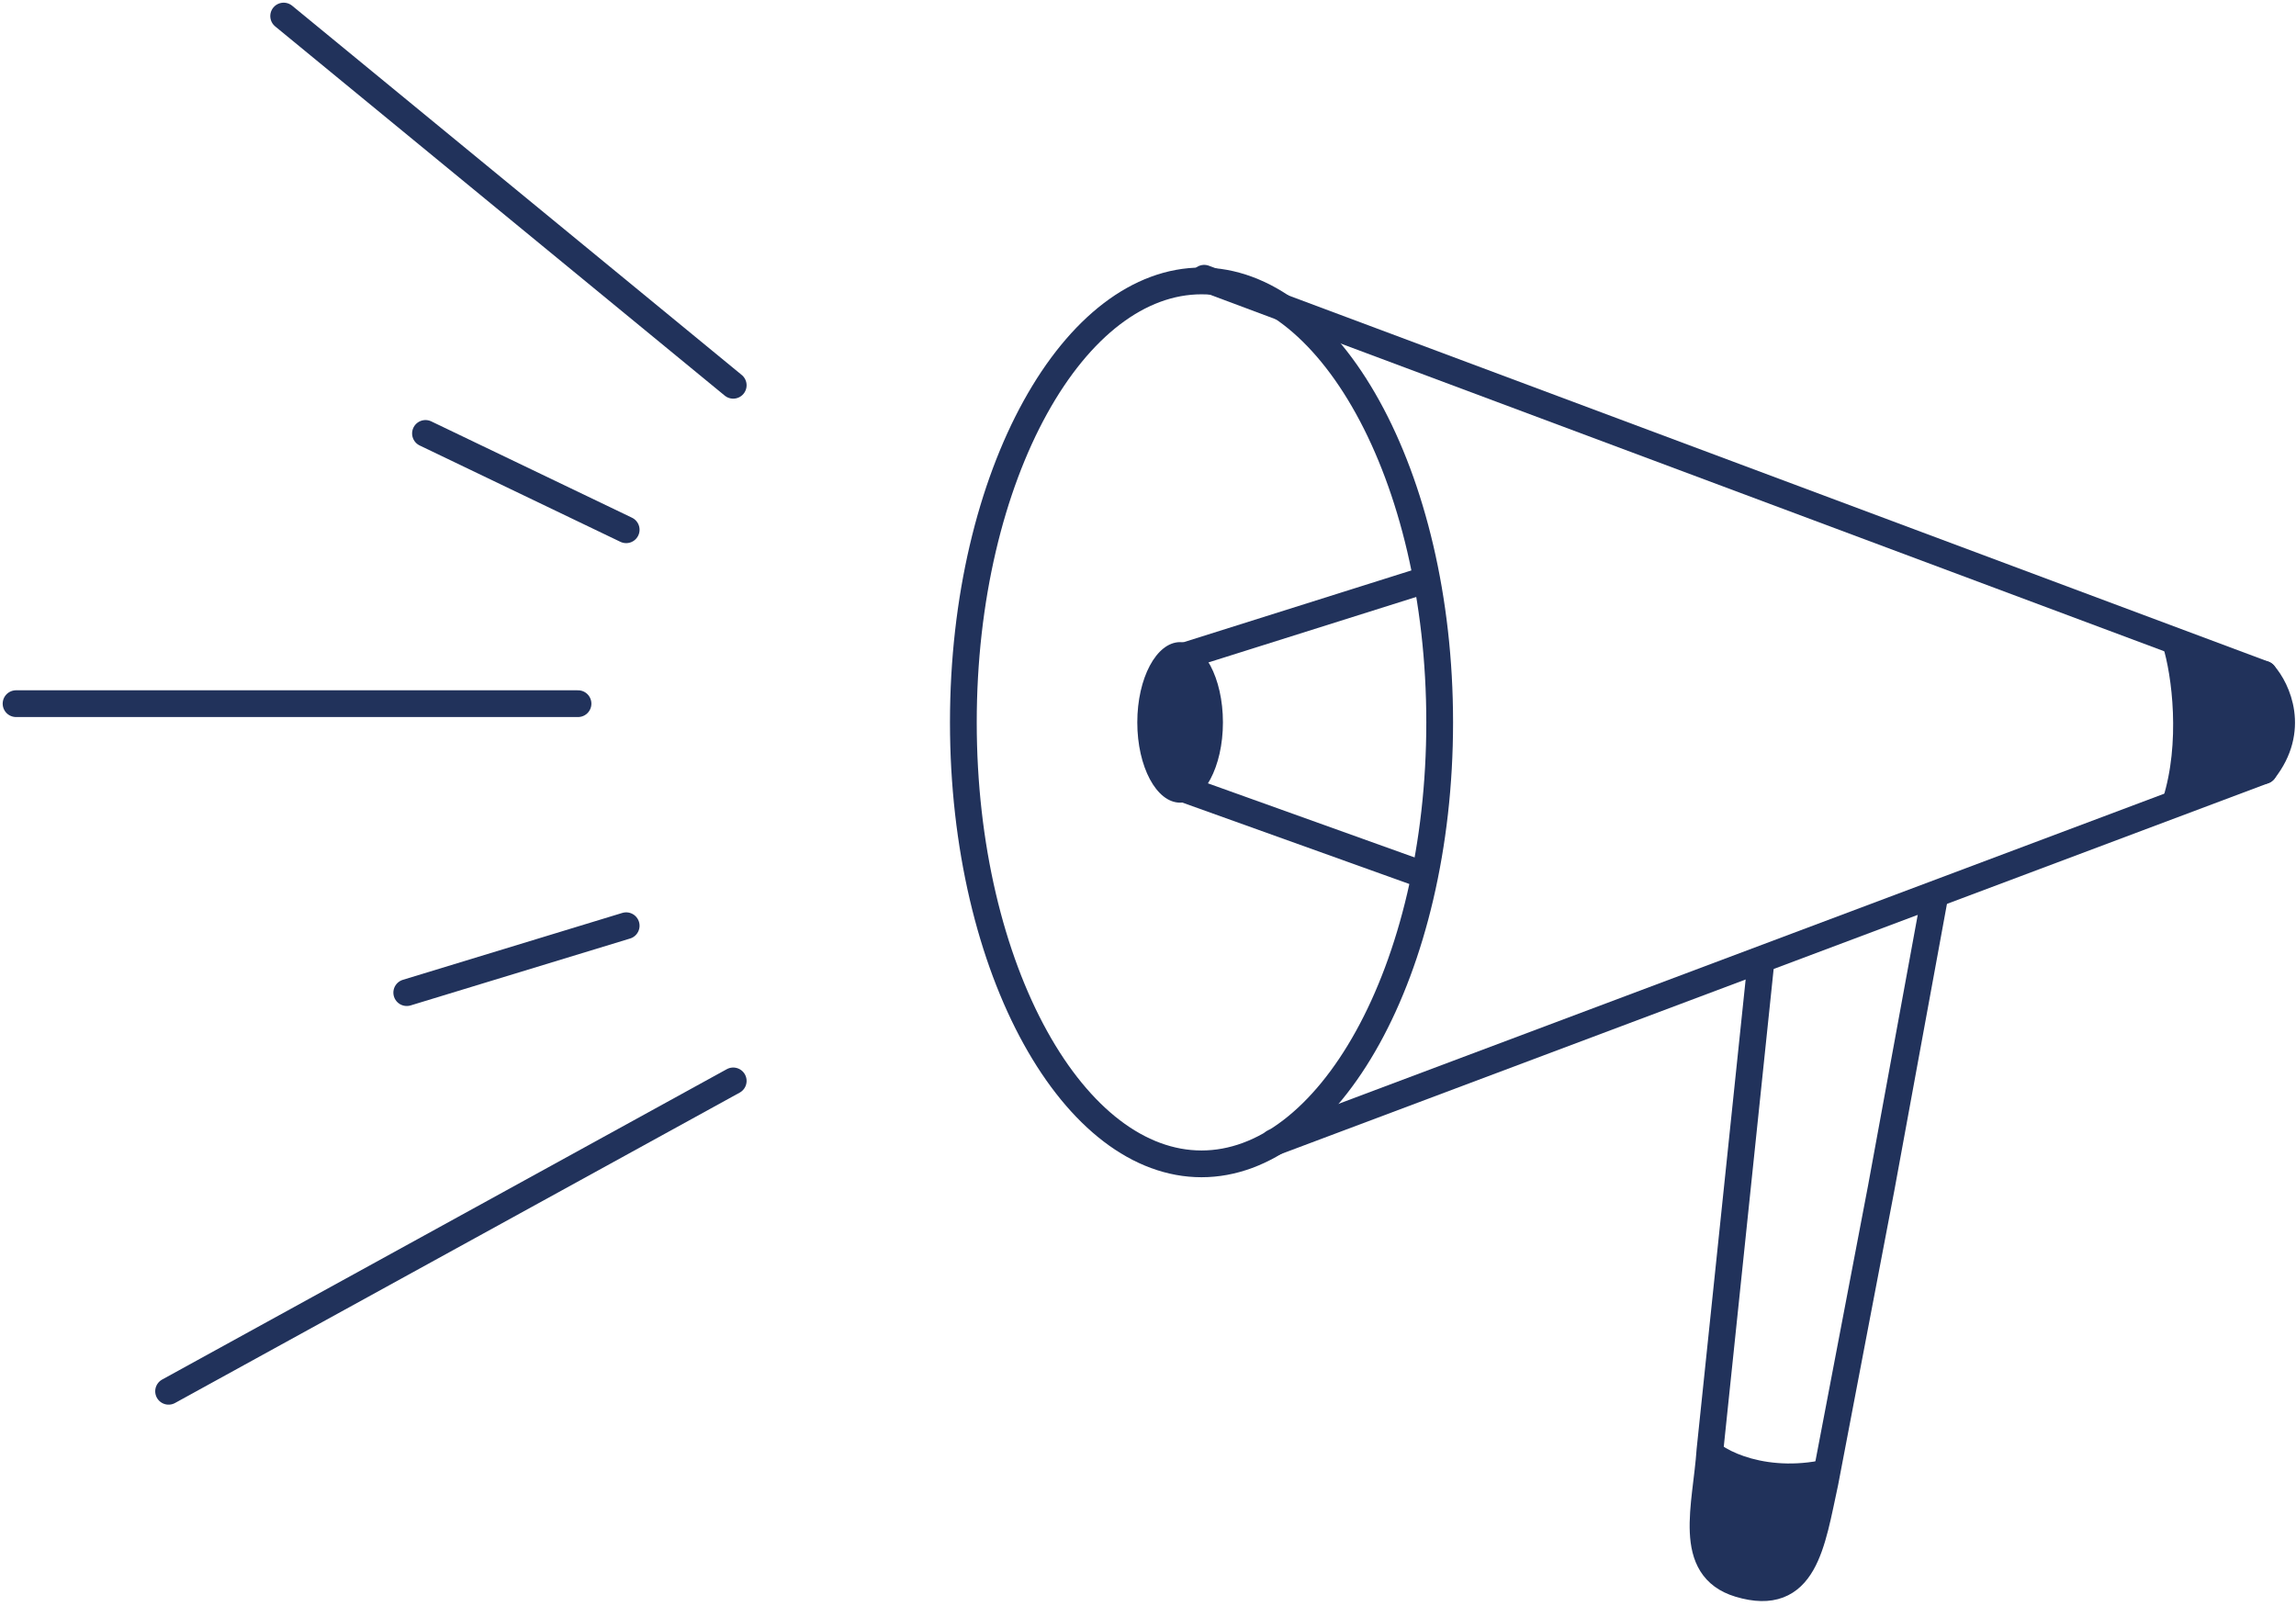
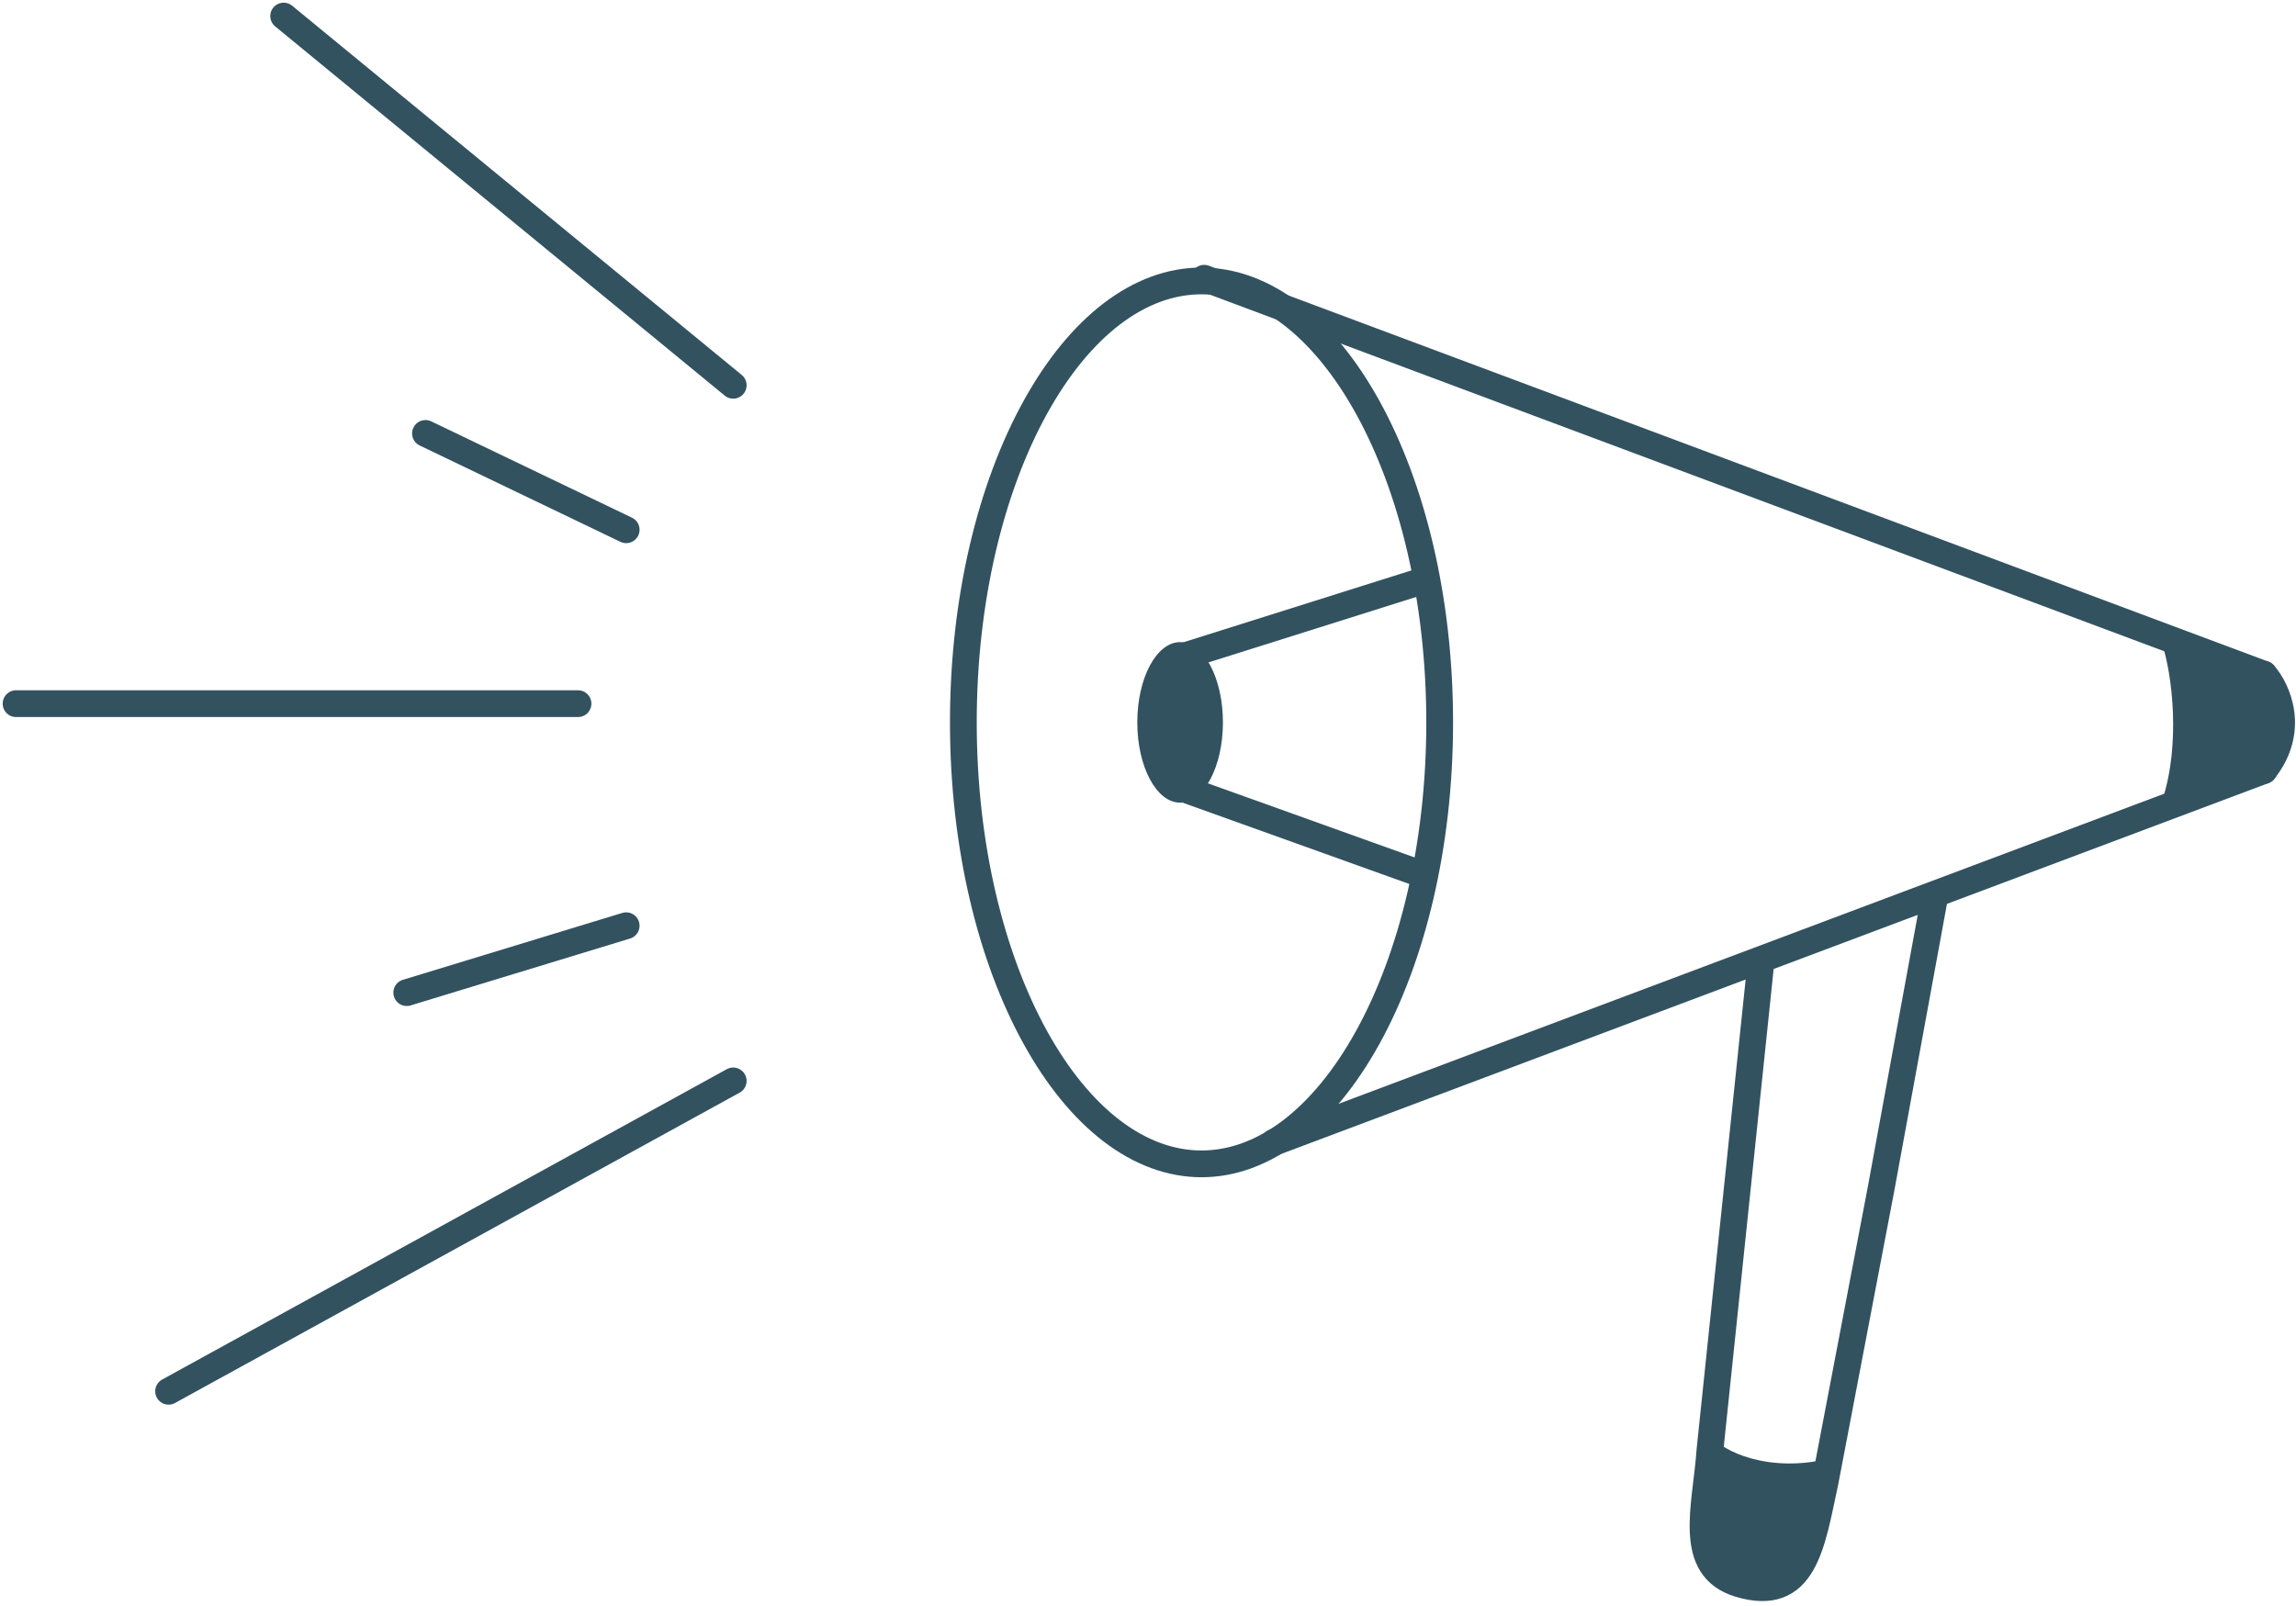
<svg xmlns="http://www.w3.org/2000/svg" width="429" height="300" viewBox="0 0 429 300" fill="none">
-   <path d="M53 3L137 72M79.5 81L117 99M3 131.5C44.005 131.5 66.995 131.5 108 131.5M76 185.5L117 173M31.5 260L137 202" stroke="#21325B" stroke-width="5" stroke-linecap="round" />
-   <path d="M269 135C269 158.131 263.81 178.948 255.546 193.894C247.234 208.927 236.152 217.5 224.5 217.5C212.848 217.5 201.766 208.927 193.454 193.894C185.19 178.948 180 158.131 180 135C180 111.869 185.19 91.052 193.454 76.106C201.766 61.072 212.848 52.5 224.5 52.5C236.152 52.5 247.234 61.072 255.546 76.106C263.81 91.052 269 111.869 269 135Z" stroke="#21325B" stroke-width="5" />
-   <ellipse cx="220.5" cy="135" rx="8" ry="15" fill="#21325B" />
-   <path d="M407.5 150C410.7 140.4 408.833 126.333 407.5 120.5L423 126C429.4 133.6 425.667 141.167 423 144L407.5 150Z" fill="#21325B" />
-   <path d="M423 126L225 52M238 213.5L423 144" stroke="#21325B" stroke-width="5" stroke-linecap="round" />
-   <path d="M220 123L266 108.5M220 147L266 163.5" stroke="#21325B" stroke-width="5" stroke-linecap="round" />
-   <path d="M342 272.5C330.5 275.5 321.5 271 320 268.5C319.56 271.694 317.638 282.082 319.5 289C320.456 292.552 323.286 294.822 326 295.5C328.738 296.185 332.678 295.486 335 292.5C339.463 286.761 341.452 275.789 342 272.5Z" fill="#21325B" />
-   <path d="M329 180L319.5 271C318.788 281.5 315 293 325 296C337.21 299.663 338.5 288.5 341 277L351.5 222L361.5 167.5" stroke="#21325B" stroke-width="5" stroke-linecap="round" />
-   <path d="M423 126C425.5 128.833 429 136.4 423 144" stroke="#21325B" stroke-width="5" stroke-linecap="round" />
-   <path d="M406.5 120C408.333 125.833 410 139 406.5 150" stroke="#21325B" stroke-width="5" stroke-linecap="round" />
+   <path d="M53 3L137 72M79.5 81L117 99M3 131.5C44.005 131.5 66.995 131.5 108 131.5M76 185.5L117 173M31.5 260L137 202" stroke="#325260" stroke-width="5" stroke-linecap="round" />
+   <path d="M269 135C269 158.131 263.81 178.948 255.546 193.894C247.234 208.927 236.152 217.5 224.5 217.5C212.848 217.5 201.766 208.927 193.454 193.894C185.19 178.948 180 158.131 180 135C180 111.869 185.19 91.052 193.454 76.106C201.766 61.072 212.848 52.5 224.5 52.5C236.152 52.5 247.234 61.072 255.546 76.106C263.81 91.052 269 111.869 269 135Z" stroke="#325260" stroke-width="5" />
+   <ellipse cx="220.5" cy="135" rx="8" ry="15" fill="#325260" />
+   <path d="M407.5 150C410.7 140.4 408.833 126.333 407.5 120.5L423 126C429.4 133.6 425.667 141.167 423 144L407.5 150Z" fill="#325260" />
+   <path d="M423 126L225 52M238 213.5L423 144" stroke="#325260" stroke-width="5" stroke-linecap="round" />
+   <path d="M220 123L266 108.5M220 147L266 163.5" stroke="#325260" stroke-width="5" stroke-linecap="round" />
+   <path d="M342 272.5C330.5 275.5 321.5 271 320 268.5C319.56 271.694 317.638 282.082 319.5 289C320.456 292.552 323.286 294.822 326 295.5C328.738 296.185 332.678 295.486 335 292.5C339.463 286.761 341.452 275.789 342 272.5Z" fill="#325260" />
+   <path d="M329 180L319.5 271C318.788 281.5 315 293 325 296C337.21 299.663 338.5 288.5 341 277L351.5 222L361.5 167.5" stroke="#325260" stroke-width="5" stroke-linecap="round" />
+   <path d="M423 126C425.5 128.833 429 136.4 423 144" stroke="#325260" stroke-width="5" stroke-linecap="round" />
+   <path d="M406.5 120C408.333 125.833 410 139 406.5 150" stroke="#325260" stroke-width="5" stroke-linecap="round" />
</svg>
